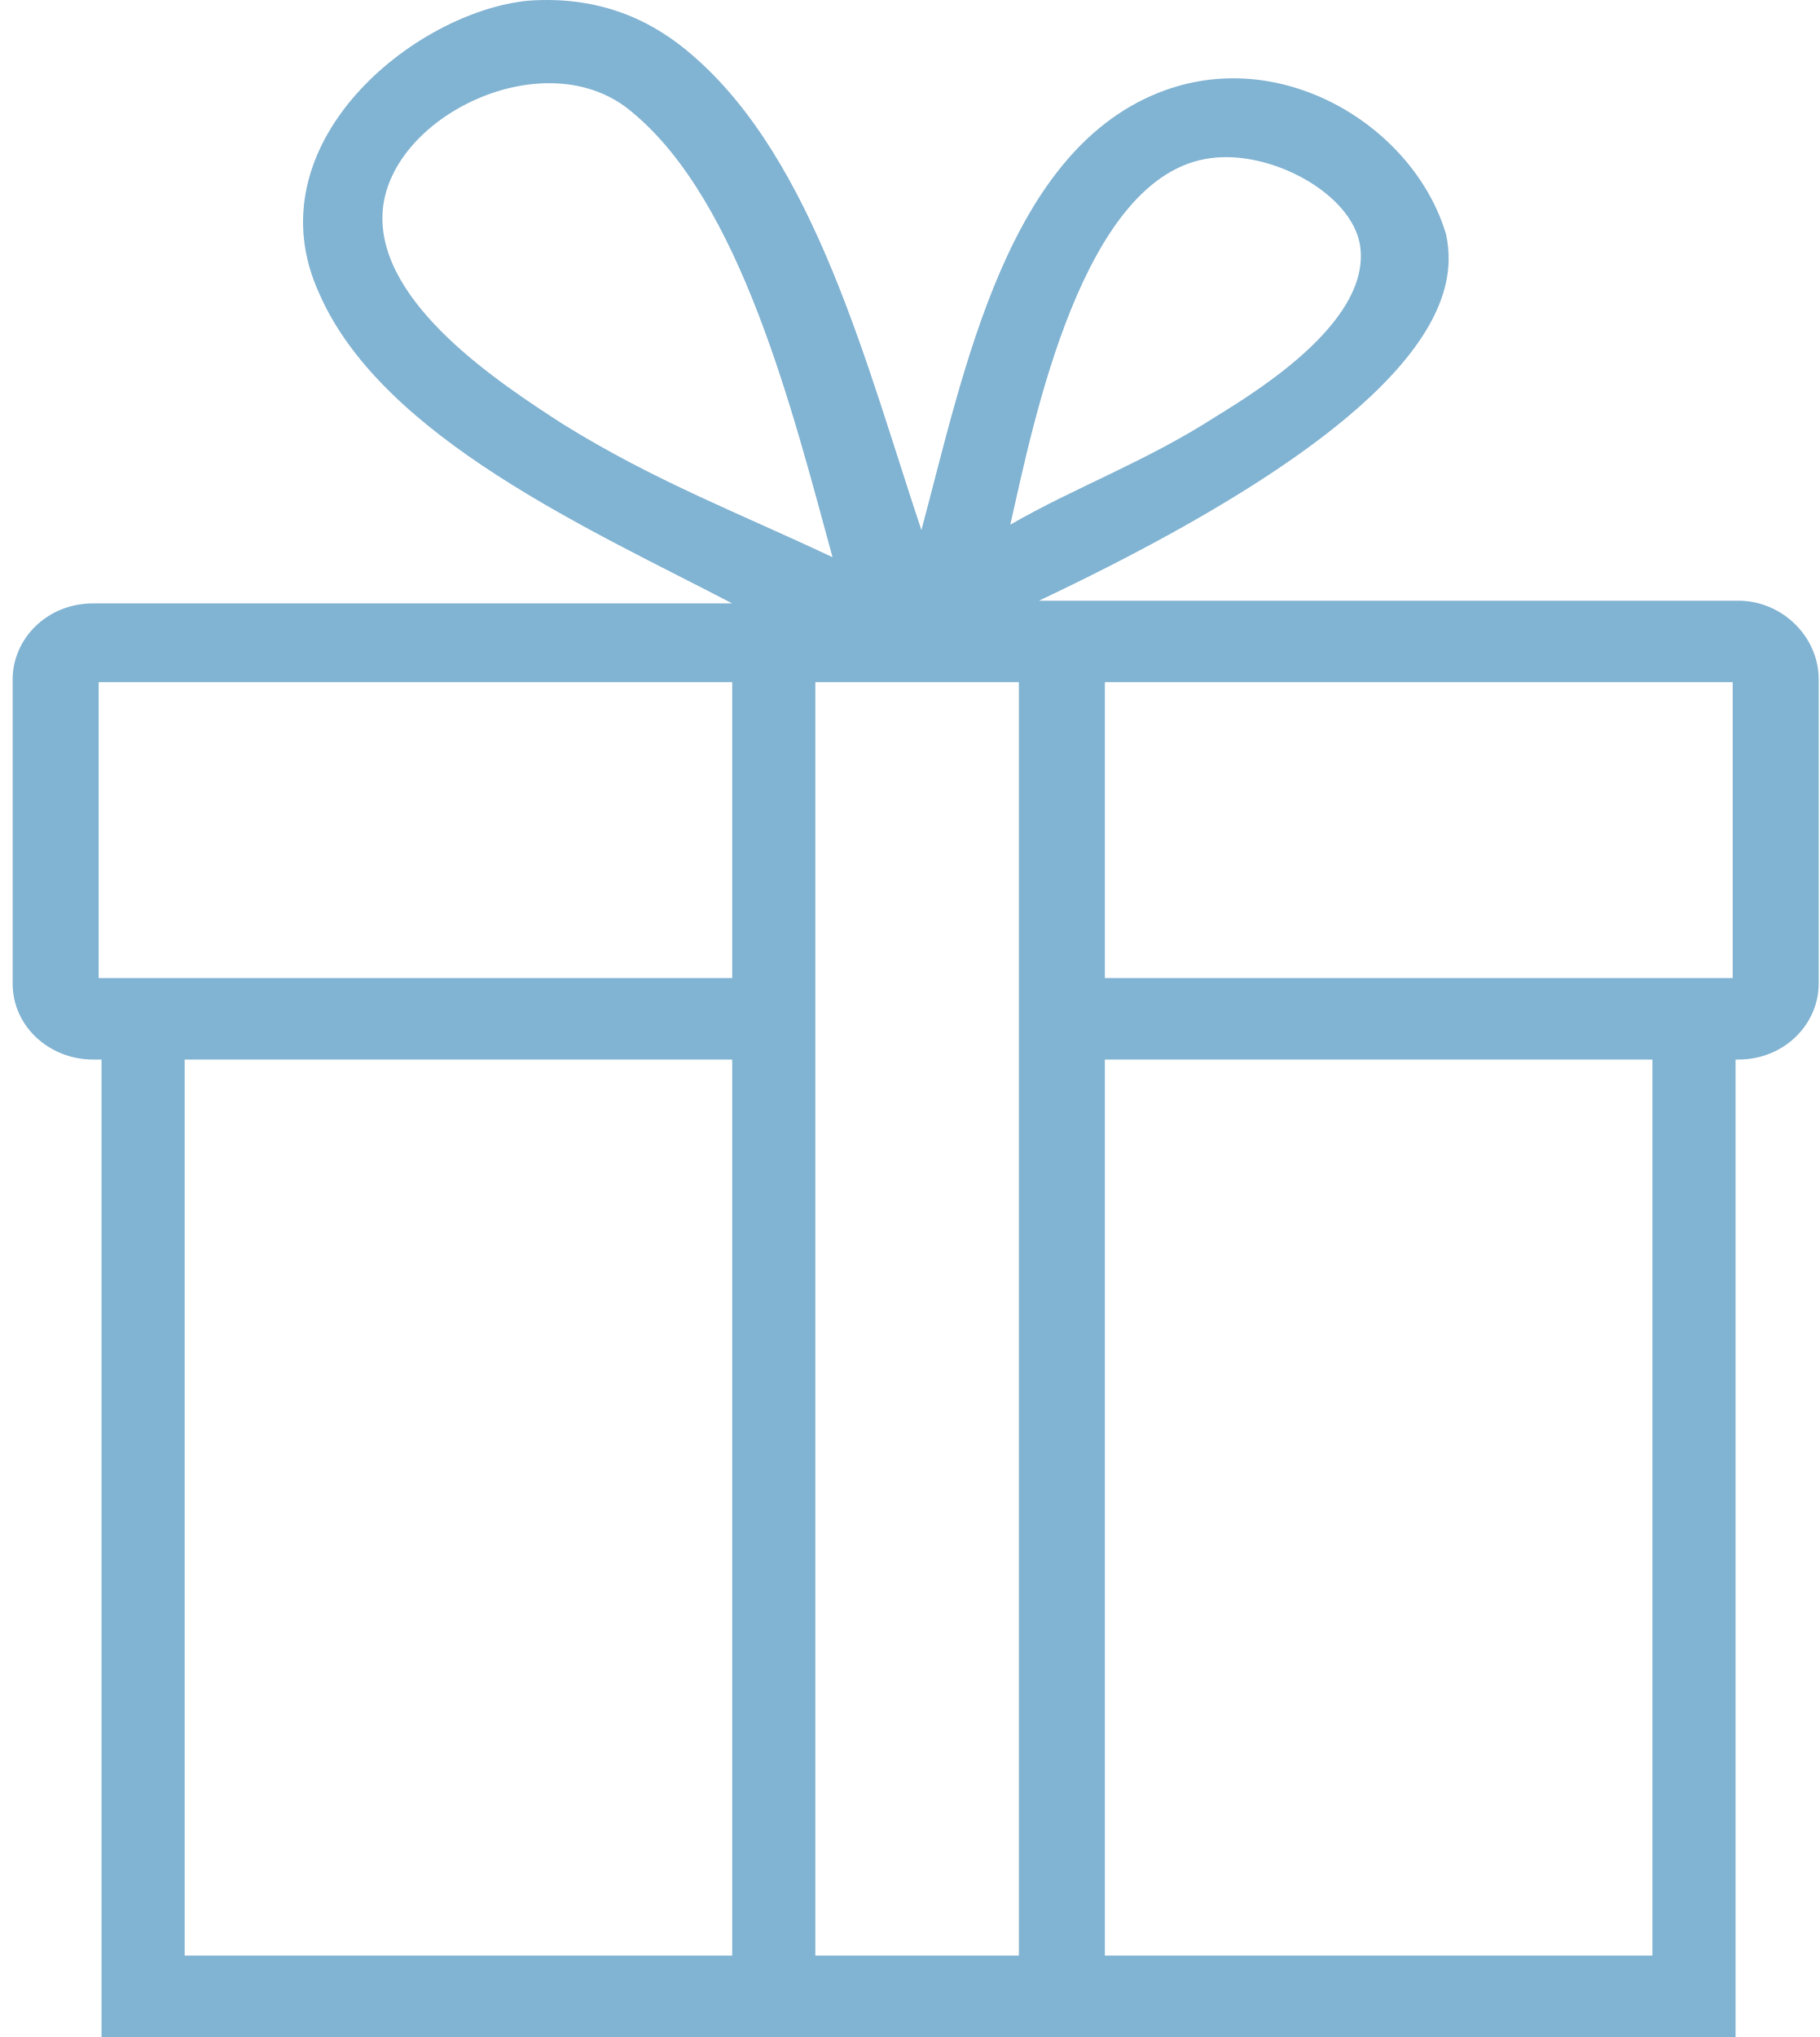
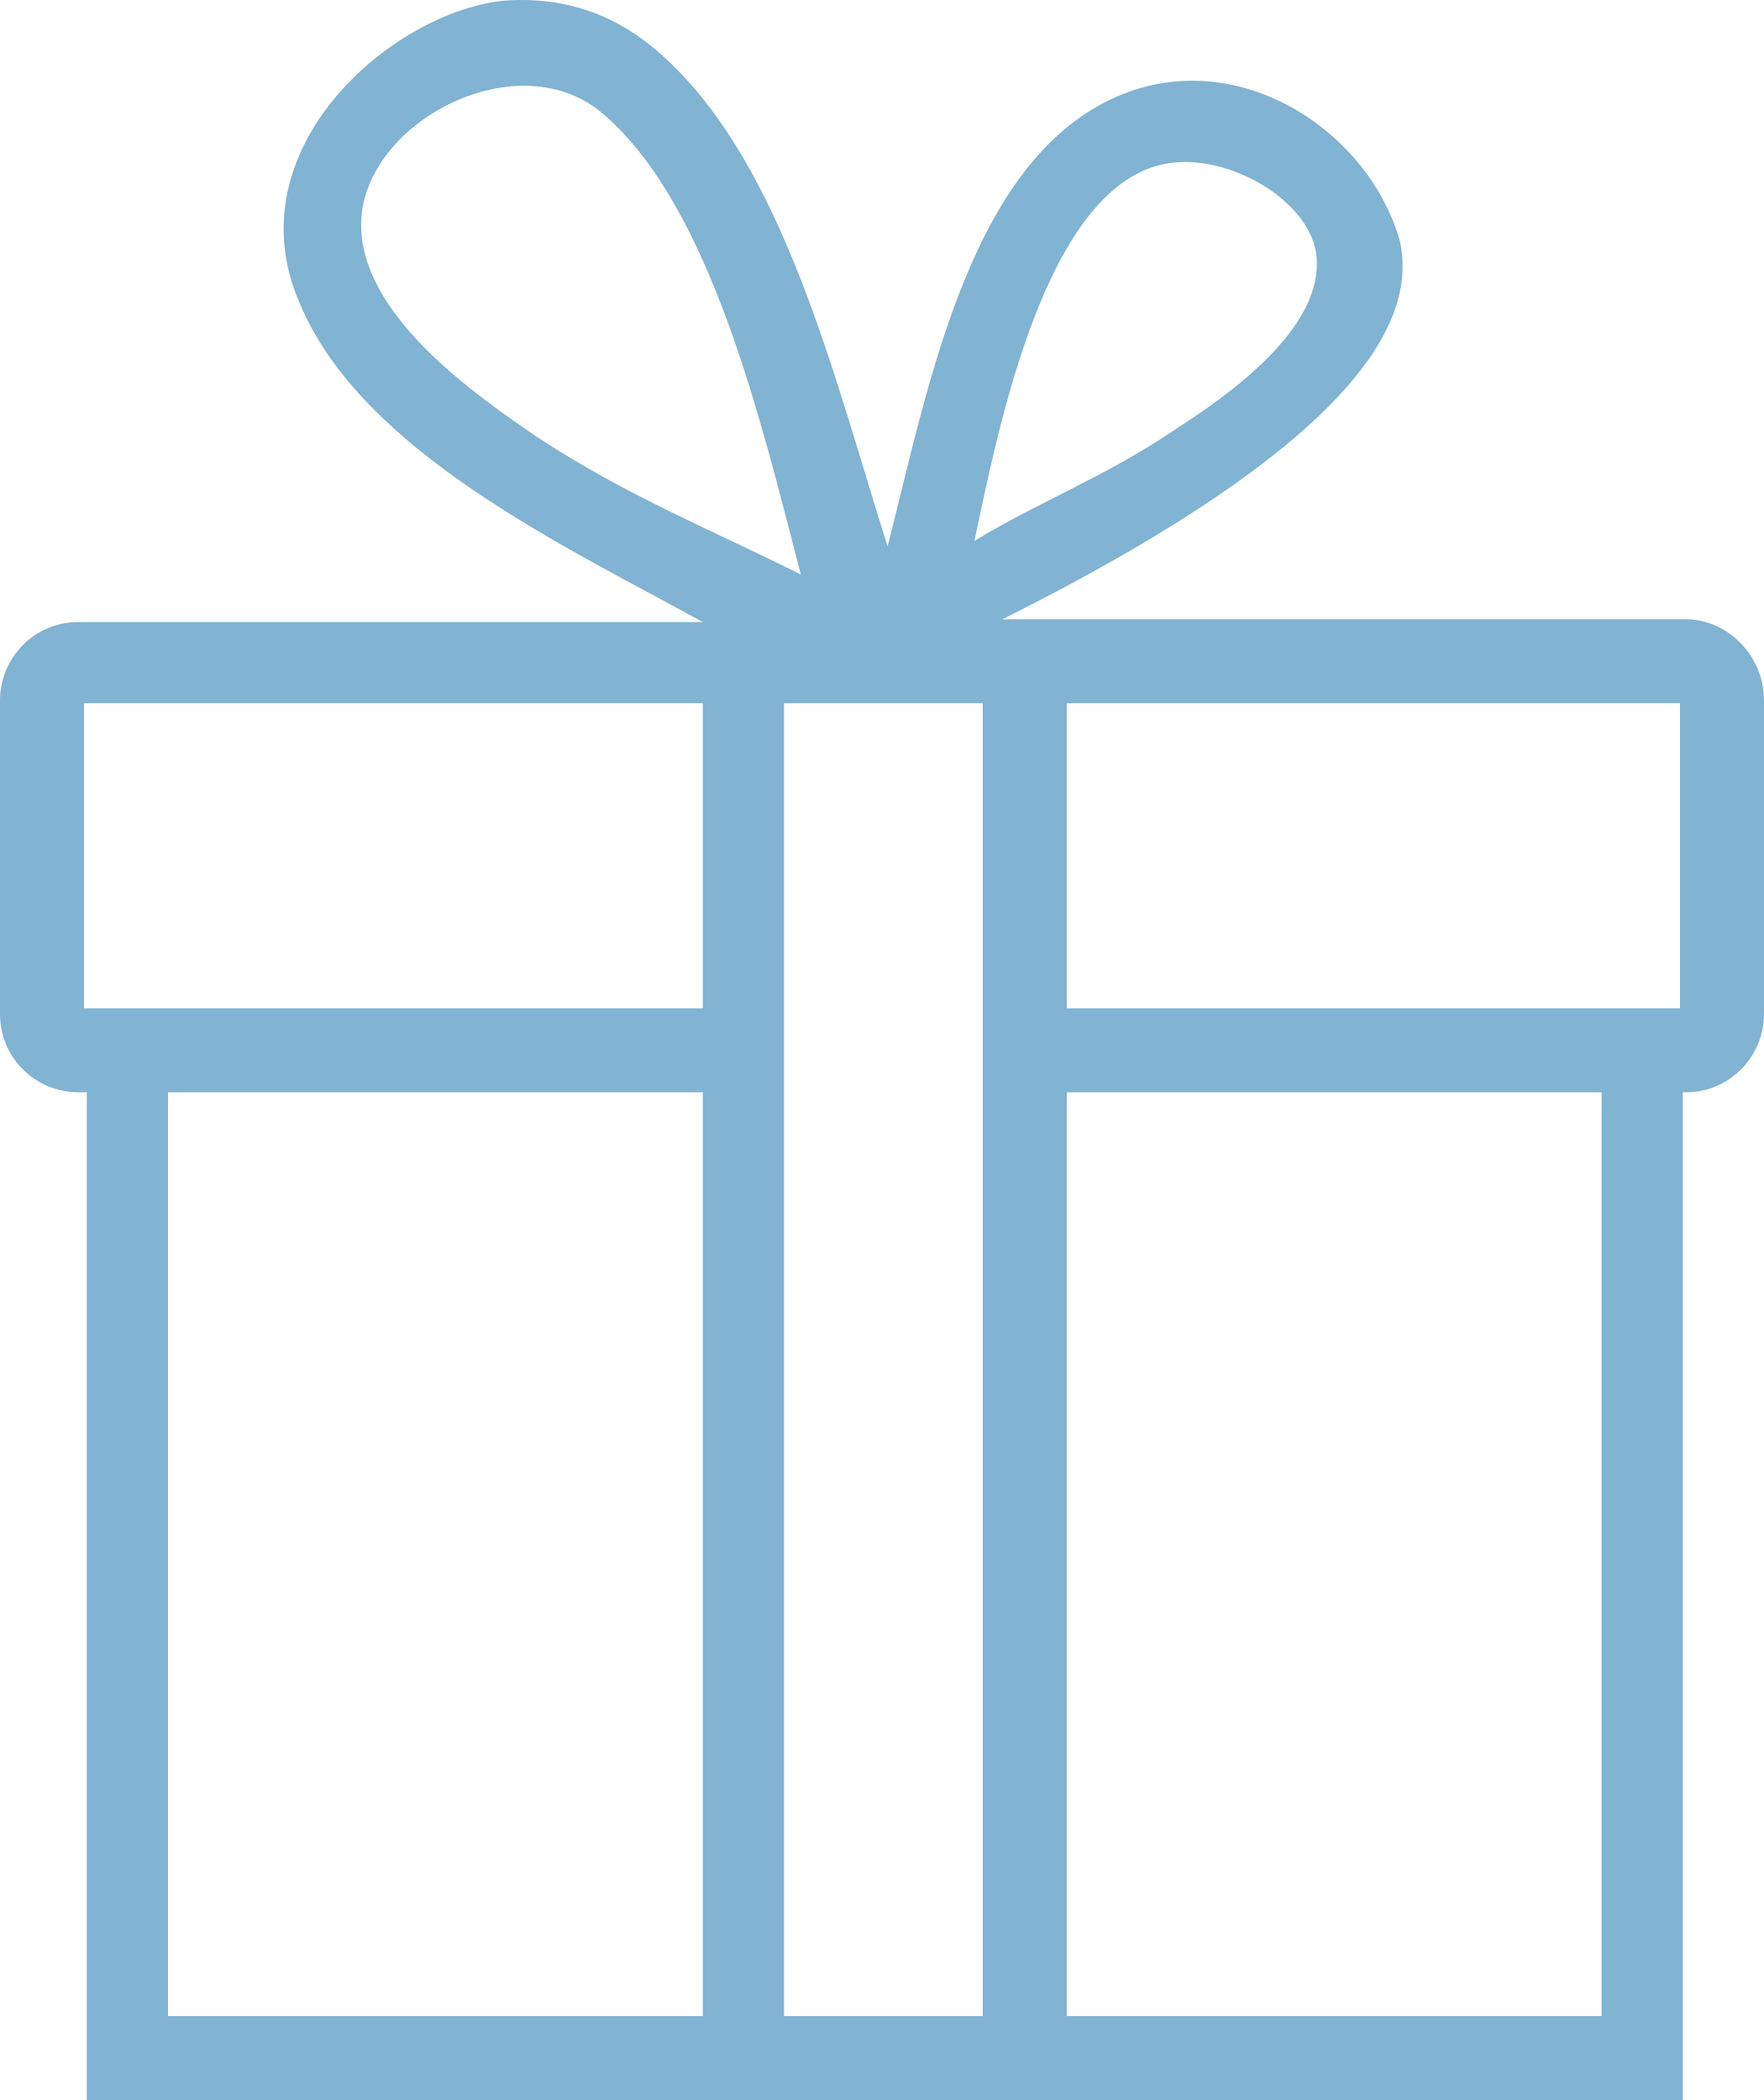
- <svg xmlns="http://www.w3.org/2000/svg" width="67" height="75" viewBox="0 0 67 75" fill="none">
-   <path d="M64.016 22.117H63.91H38.258C52.615 15.319 53.776 11.02 53.248 8.621C52.087 4.722 47.337 1.723 42.903 3.323C37.097 5.422 35.514 13.619 33.93 19.517C31.924 13.519 30.024 5.922 25.485 2.023C24.218 0.923 22.318 -0.176 19.468 0.024C15.245 0.424 9.228 5.322 11.762 10.82C14.084 16.119 21.79 19.517 26.963 22.217H3.422C1.733 22.217 0.466 23.516 0.466 25.016V36.212C0.466 37.812 1.839 39.011 3.422 39.011H3.739V75H63.91V39.011H64.016C65.705 39.011 66.972 37.712 66.972 36.212V25.016C66.972 23.416 65.599 22.117 64.016 22.117ZM44.592 5.822C46.809 5.522 49.765 7.121 50.081 9.021C50.504 11.72 46.598 14.219 44.803 15.319C42.164 17.018 39.631 17.918 37.203 19.318C38.047 15.619 39.842 6.422 44.592 5.822ZM20.735 15.619C18.412 14.119 13.979 11.22 14.084 7.921C14.19 4.322 20.101 1.423 23.268 4.122C27.28 7.421 29.18 15.119 30.658 20.517C27.28 18.918 24.113 17.718 20.735 15.619ZM26.963 72.001H6.8V39.011H26.963V72.001ZM26.963 36.012H3.633V25.116H26.963V36.012ZM37.519 72.001H30.024V25.116H37.519V72.001ZM60.743 72.001H40.686V39.011H60.849V72.001H60.743ZM63.805 36.012H40.686V25.116H63.805V36.012Z" fill="#81B3D2" />
+ <svg xmlns="http://www.w3.org/2000/svg" width="63" height="75" viewBox="0 0 63 75" fill="none">
+   <path d="M60.2 22.117H60.1H35.8C49.4 15.319 50.5 11.02 50 8.621C48.9 4.722 44.4 1.723 40.2 3.323C34.7 5.422 33.2 13.619 31.7 19.517C29.8 13.519 28 5.922 23.7 2.023C22.5 0.923 20.7 -0.176 18 0.024C14 0.424 8.3 5.322 10.7 10.82C12.9 16.119 20.2 19.517 25.1 22.217H2.8C1.2 22.217 0 23.516 0 25.016V36.212C0 37.812 1.3 39.011 2.8 39.011H3.1V75H60.1V39.011H60.2C61.8 39.011 63 37.712 63 36.212V25.016C63 23.416 61.7 22.117 60.2 22.117ZM41.8 5.822C43.9 5.522 46.7 7.121 47 9.021C47.4 11.72 43.7 14.219 42 15.319C39.5 17.018 37.1 17.918 34.8 19.318C35.6 15.619 37.3 6.422 41.8 5.822ZM19.2 15.619C17 14.119 12.8 11.22 12.9 7.921C13 4.322 18.6 1.423 21.6 4.122C25.4 7.421 27.2 15.119 28.6 20.517C25.4 18.918 22.4 17.718 19.2 15.619ZM25.1 72.001H6V39.011H25.1V72.001ZM25.1 36.012H3V25.116H25.1V36.012ZM35.1 72.001H28V25.116H35.1V72.001ZM57.1 72.001H38.1V39.011H57.2V72.001H57.1ZM60 36.012H38.1V25.116H60V36.012Z" fill="#81B3D2" />
</svg>
